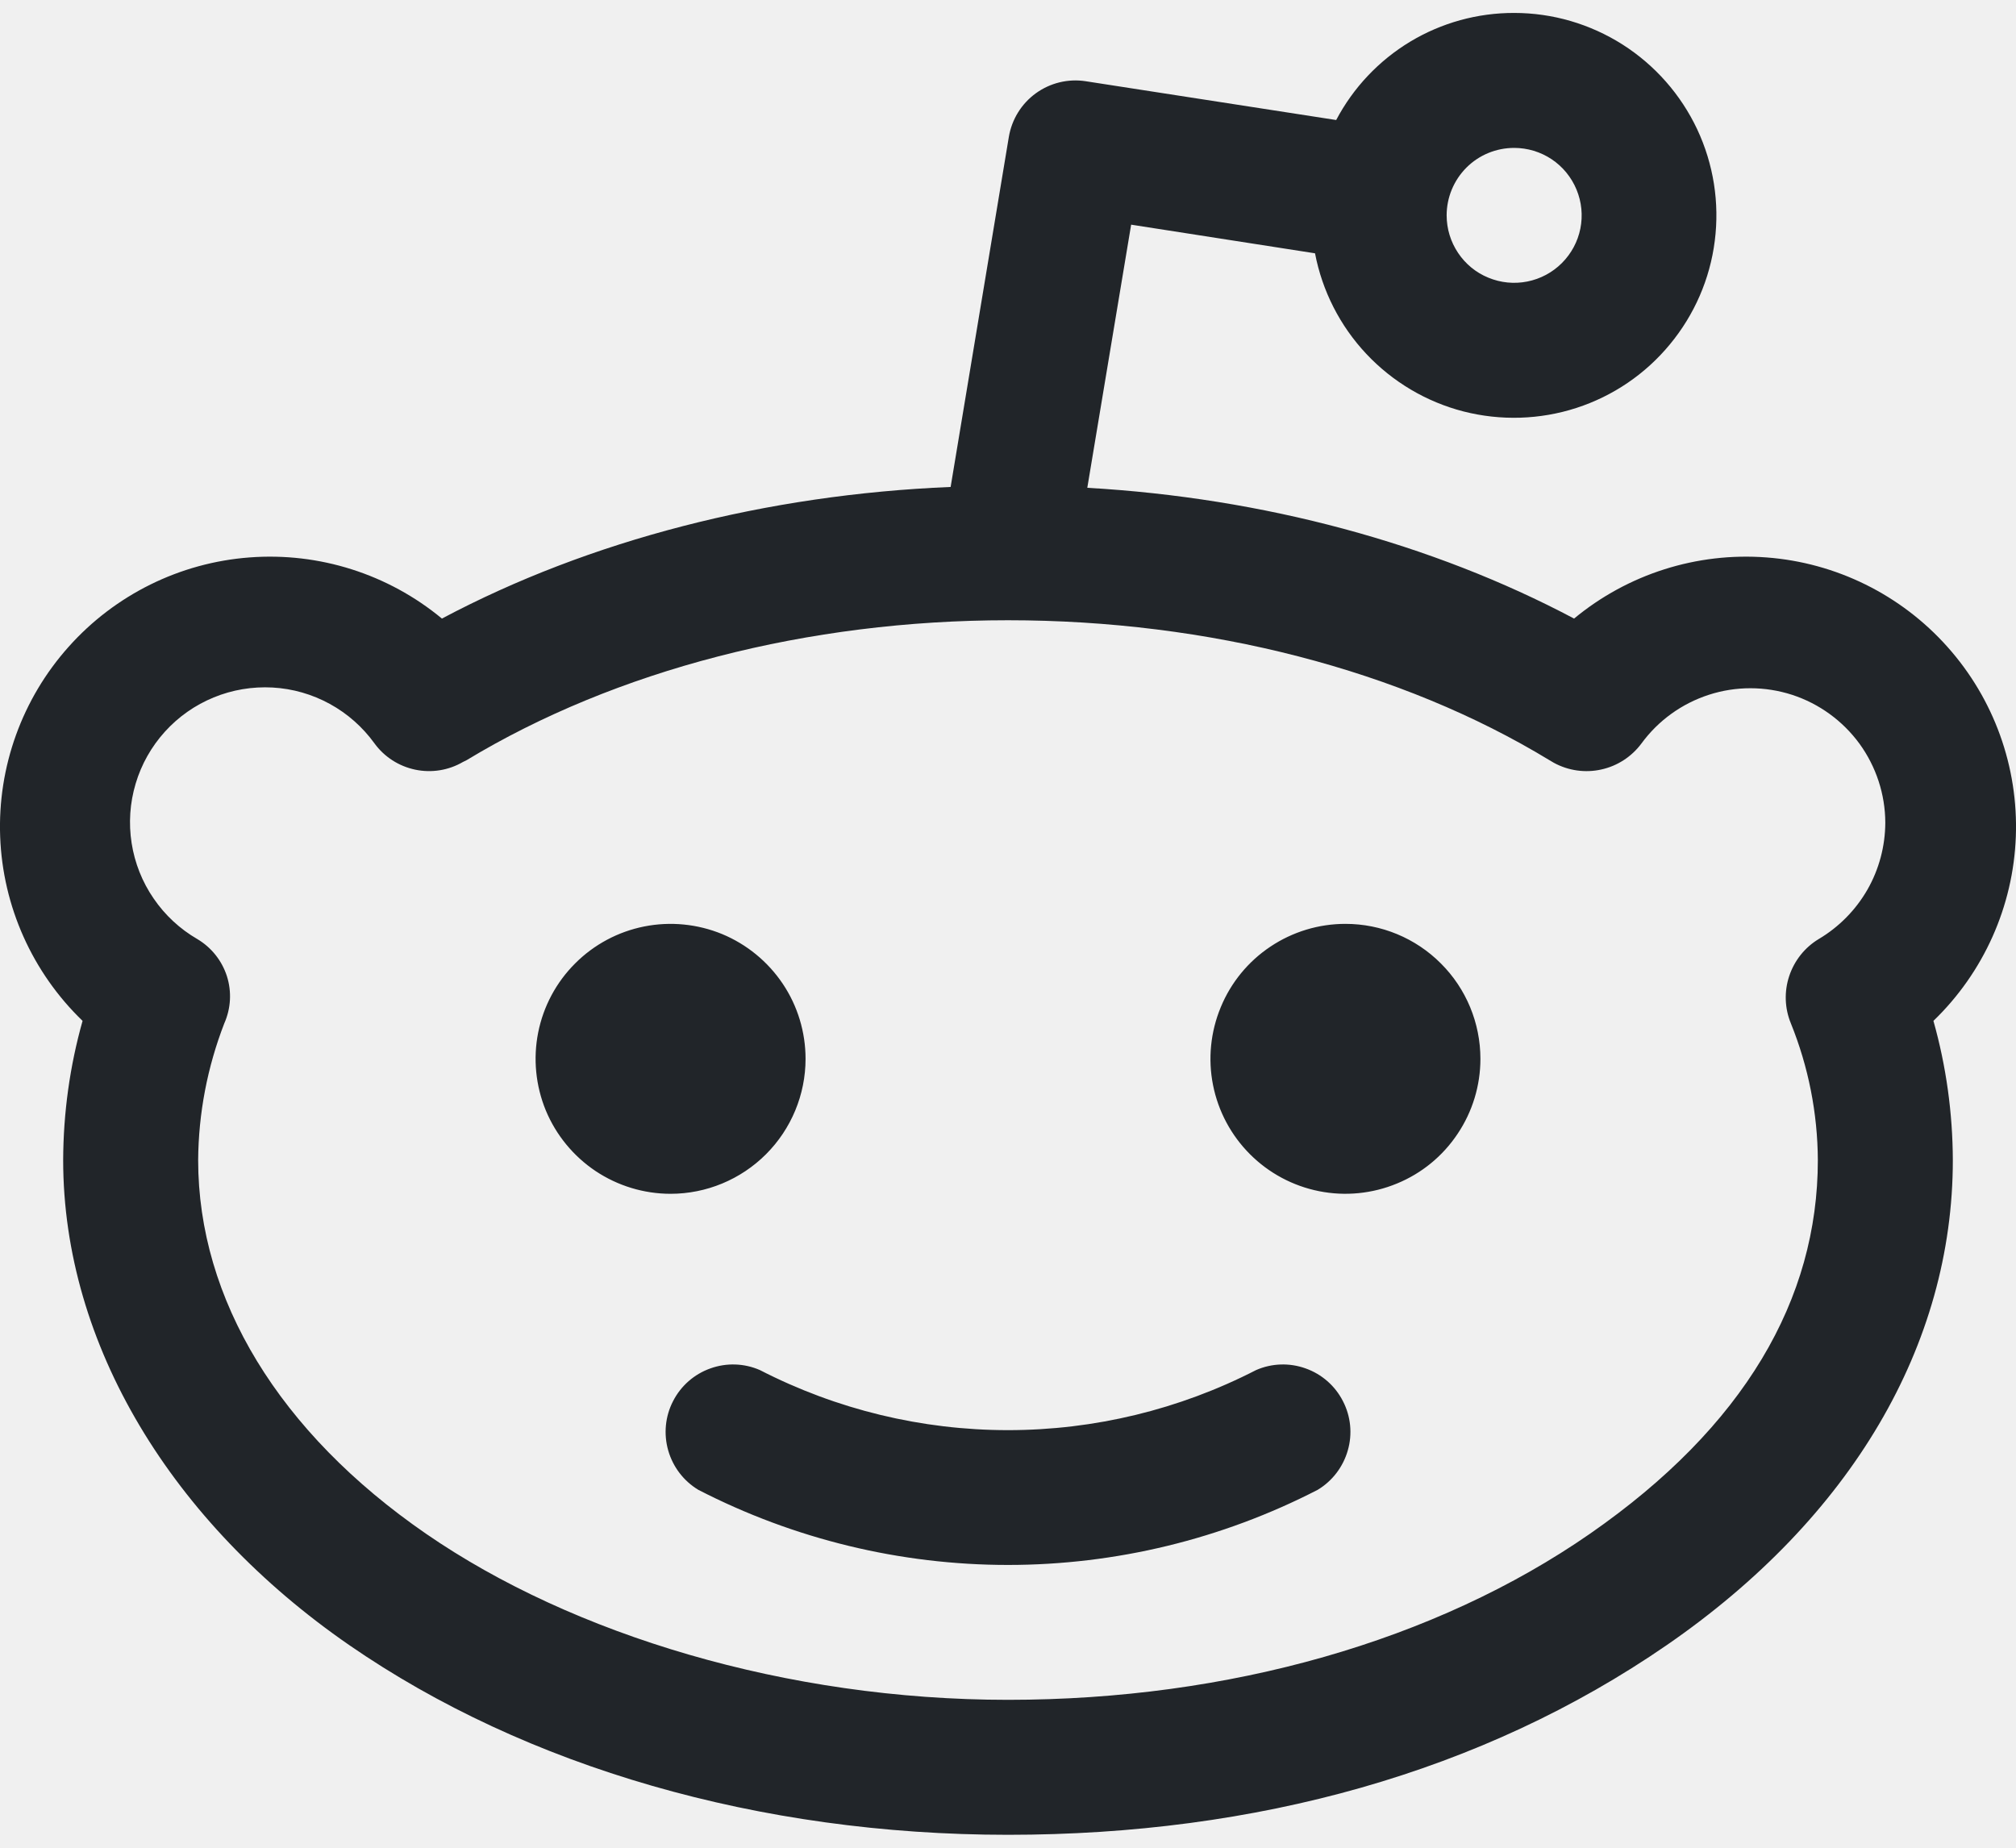
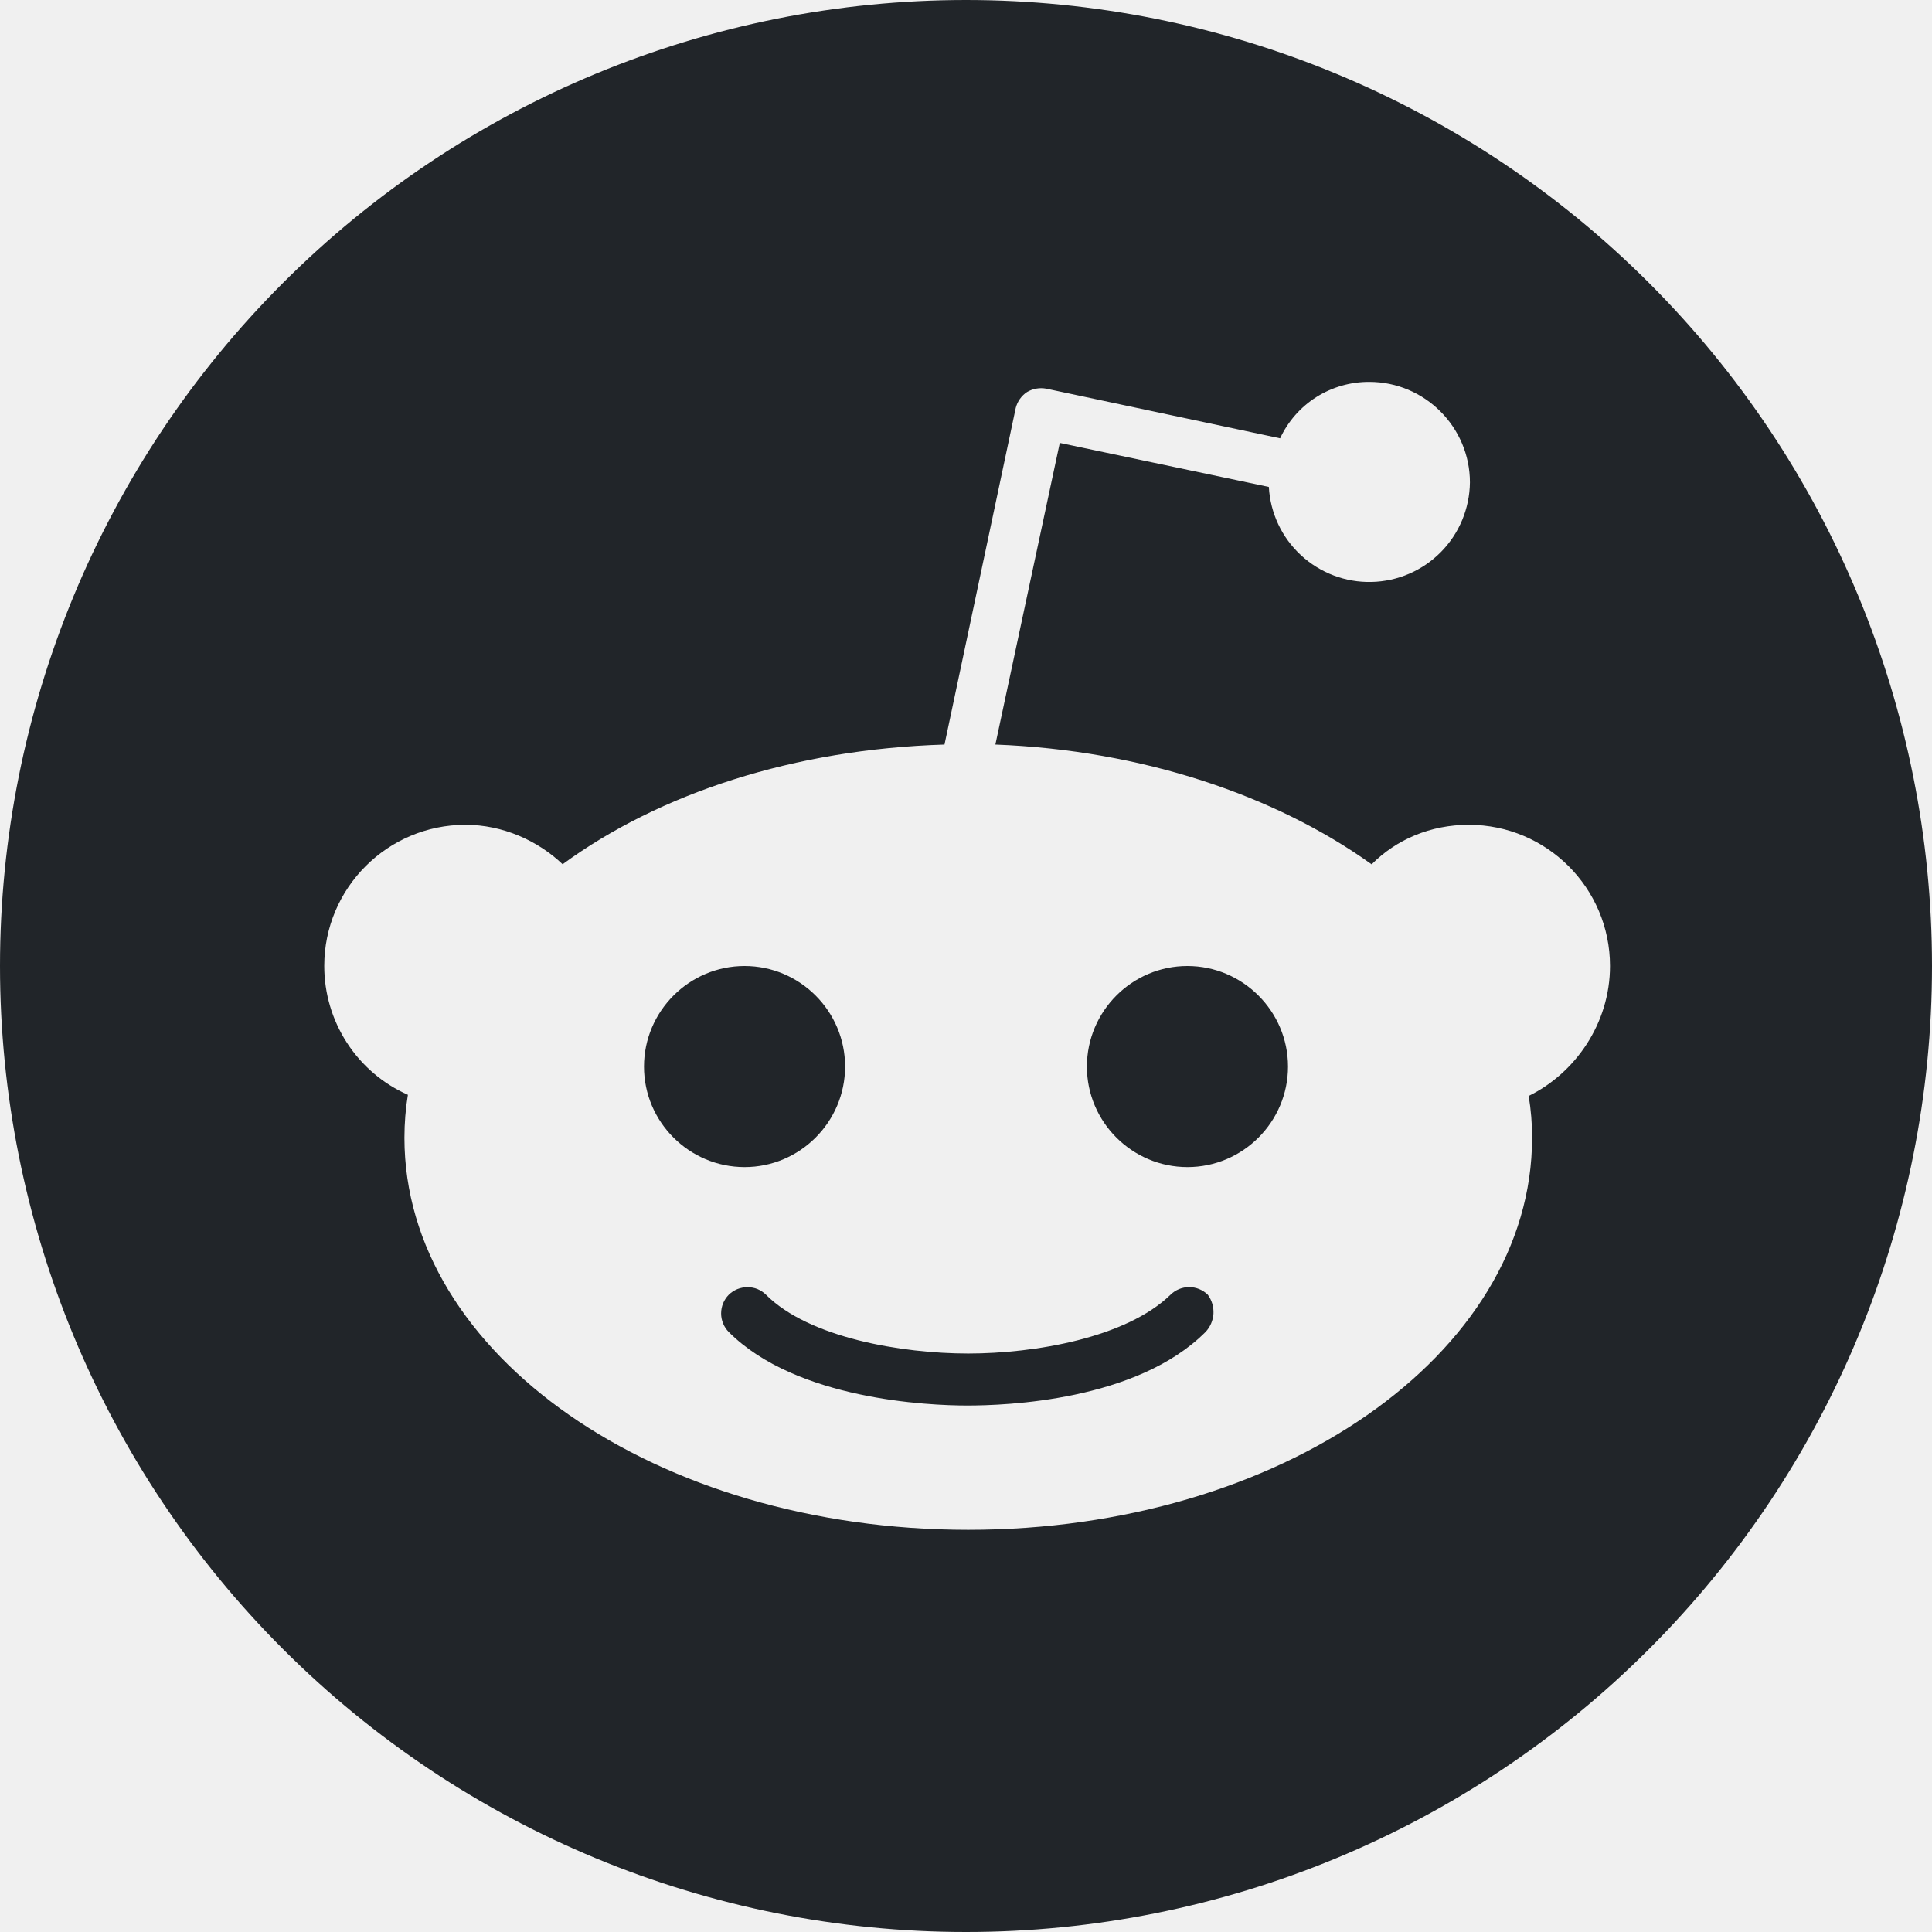
- <svg xmlns="http://www.w3.org/2000/svg" width="24" height="22" viewBox="0 0 24 22" fill="none">
-   <path d="M7.983 14.214C7.665 14.214 7.354 14.119 7.09 13.943C6.826 13.766 6.62 13.515 6.498 13.222C6.377 12.928 6.345 12.605 6.407 12.293C6.469 11.982 6.622 11.695 6.847 11.471C7.071 11.246 7.358 11.093 7.669 11.031C7.981 10.969 8.304 11.001 8.598 11.122C8.891 11.244 9.142 11.45 9.319 11.714C9.496 11.978 9.59 12.289 9.59 12.607C9.59 13.033 9.42 13.442 9.119 13.743C8.818 14.044 8.409 14.214 7.983 14.214ZM16.017 11C15.699 11 15.389 11.094 15.124 11.271C14.86 11.447 14.654 11.698 14.533 11.992C14.411 12.286 14.379 12.609 14.441 12.92C14.503 13.232 14.656 13.518 14.881 13.743C15.106 13.968 15.392 14.121 15.704 14.183C16.015 14.245 16.338 14.213 16.632 14.091C16.926 13.97 17.177 13.764 17.353 13.499C17.53 13.235 17.624 12.925 17.624 12.607C17.624 12.181 17.455 11.772 17.153 11.471C16.852 11.169 16.443 11 16.017 11ZM14.953 16.313C14.039 16.783 13.027 17.028 12 17.028C10.973 17.028 9.961 16.783 9.047 16.313C8.86 16.231 8.649 16.224 8.457 16.293C8.265 16.361 8.106 16.5 8.013 16.682C7.919 16.863 7.899 17.074 7.955 17.27C8.011 17.466 8.139 17.634 8.314 17.739C9.454 18.326 10.718 18.633 12 18.633C13.282 18.633 14.546 18.326 15.686 17.739C15.861 17.634 15.989 17.466 16.045 17.27C16.102 17.074 16.081 16.863 15.987 16.682C15.894 16.5 15.735 16.361 15.543 16.293C15.351 16.224 15.14 16.231 14.953 16.313ZM23.017 12.155C23.169 12.694 23.246 13.252 23.248 13.812C23.248 16.011 22.043 18.07 19.843 19.587C17.644 21.103 14.953 21.846 12 21.846C9.047 21.846 6.266 21.043 4.157 19.587C2.048 18.13 0.752 16.011 0.752 13.812C0.754 13.252 0.831 12.694 0.983 12.155C0.385 11.578 0.033 10.792 0.002 9.961C-0.029 9.131 0.263 8.321 0.817 7.701C1.37 7.081 2.143 6.699 2.971 6.637C3.8 6.574 4.621 6.835 5.261 7.365C7.019 6.431 9.128 5.888 11.317 5.798L12.01 1.63C12.045 1.422 12.16 1.235 12.331 1.111C12.502 0.987 12.715 0.935 12.924 0.967L15.907 1.429C16.11 1.044 16.415 0.721 16.788 0.496C17.162 0.271 17.59 0.153 18.026 0.154C18.483 0.154 18.93 0.285 19.316 0.53C19.702 0.776 20.01 1.126 20.205 1.54C20.399 1.954 20.472 2.414 20.414 2.868C20.357 3.321 20.171 3.749 19.879 4.101C19.588 4.454 19.202 4.716 18.767 4.857C18.332 4.998 17.866 5.012 17.423 4.899C16.98 4.785 16.579 4.547 16.266 4.214C15.953 3.881 15.741 3.465 15.655 3.016L13.466 2.675L12.944 5.808C15.043 5.928 17.052 6.471 18.739 7.365C19.379 6.835 20.2 6.574 21.029 6.637C21.857 6.699 22.63 7.081 23.183 7.701C23.737 8.321 24.029 9.131 23.998 9.961C23.967 10.792 23.615 11.578 23.017 12.155ZM17.222 2.564C17.222 2.723 17.269 2.878 17.358 3.011C17.446 3.143 17.571 3.246 17.718 3.306C17.865 3.367 18.026 3.383 18.182 3.352C18.338 3.321 18.481 3.245 18.594 3.132C18.706 3.02 18.783 2.877 18.814 2.721C18.845 2.565 18.829 2.404 18.768 2.257C18.707 2.11 18.604 1.984 18.472 1.896C18.34 1.808 18.184 1.761 18.026 1.761C17.812 1.761 17.608 1.845 17.457 1.996C17.307 2.147 17.222 2.351 17.222 2.564ZM22.444 9.795C22.443 9.457 22.335 9.128 22.136 8.854C21.936 8.581 21.656 8.378 21.335 8.273C21.013 8.169 20.667 8.168 20.345 8.272C20.023 8.376 19.742 8.578 19.542 8.851C19.425 9.009 19.255 9.12 19.063 9.162C18.871 9.205 18.67 9.176 18.498 9.082L18.447 9.052C16.68 7.977 14.39 7.385 12 7.385C9.62 7.385 7.33 7.977 5.553 9.052L5.512 9.072C5.341 9.172 5.138 9.205 4.943 9.164C4.748 9.123 4.575 9.012 4.458 8.851C4.318 8.657 4.136 8.496 3.926 8.381C3.716 8.266 3.483 8.199 3.244 8.186C3.005 8.173 2.765 8.213 2.544 8.304C2.322 8.395 2.124 8.534 1.963 8.712C1.802 8.89 1.683 9.101 1.615 9.33C1.546 9.56 1.53 9.802 1.567 10.039C1.604 10.275 1.693 10.501 1.829 10.698C1.964 10.896 2.142 11.061 2.349 11.181C2.516 11.28 2.641 11.437 2.701 11.622C2.76 11.807 2.749 12.007 2.67 12.185C2.469 12.704 2.363 13.255 2.359 13.812C2.359 15.469 3.323 17.056 5.071 18.261C6.818 19.466 9.369 20.239 12 20.239C14.631 20.239 17.092 19.536 18.929 18.261C20.767 16.985 21.641 15.469 21.641 13.812C21.638 13.254 21.529 12.702 21.32 12.185C21.246 12.006 21.239 11.806 21.3 11.622C21.361 11.438 21.485 11.281 21.651 11.181C21.892 11.038 22.092 10.835 22.231 10.593C22.37 10.35 22.443 10.075 22.444 9.795Z" fill="#212529" />
+ <svg xmlns="http://www.w3.org/2000/svg" width="24" height="24" viewBox="0 0 24 24" fill="none">
+   <g clip-path="url(#clip0_15_75)">
+     <path d="M12 0C8.817 0 5.765 1.264 3.515 3.515C1.264 5.765 0 8.817 0 12C0 15.183 1.264 18.235 3.515 20.485C5.765 22.736 8.817 24 12 24C15.183 24 18.235 22.736 20.485 20.485C22.736 18.235 24 15.183 24 12C24 8.817 22.736 5.765 20.485 3.515C18.235 1.264 15.183 0 12 0ZM17.01 4.744C17.698 4.744 18.26 5.305 18.26 5.993C18.256 6.317 18.127 6.628 17.899 6.858C17.671 7.089 17.362 7.222 17.038 7.229C16.714 7.237 16.399 7.117 16.161 6.897C15.923 6.677 15.78 6.373 15.762 6.049L13.165 5.502L12.365 9.249C14.189 9.319 15.845 9.881 17.039 10.737C17.347 10.428 17.769 10.246 18.246 10.246C19.214 10.246 20 11.032 20 12C20 12.716 19.565 13.333 18.99 13.614C19.018 13.786 19.033 13.96 19.032 14.134C19.032 16.828 15.902 19.004 12.028 19.004C8.154 19.004 5.024 16.828 5.024 14.134C5.024 13.951 5.039 13.768 5.067 13.6C4.757 13.463 4.494 13.238 4.31 12.954C4.126 12.67 4.028 12.339 4.028 12C4.028 11.032 4.814 10.246 5.782 10.246C6.245 10.246 6.68 10.442 6.989 10.736C8.196 9.853 9.867 9.306 11.733 9.249L12.618 5.067C12.639 4.986 12.689 4.916 12.758 4.87C12.83 4.828 12.914 4.813 12.996 4.828L15.902 5.445C16 5.234 16.157 5.056 16.353 4.932C16.55 4.808 16.778 4.743 17.01 4.744ZM9.25 12C8.561 12 8 12.562 8 13.25C8 13.937 8.561 14.498 9.25 14.498C9.937 14.498 10.498 13.937 10.498 13.249C10.498 12.561 9.937 12 9.249 12H9.25ZM14.75 12C14.063 12 13.502 12.561 13.502 13.25C13.502 13.937 14.063 14.498 14.751 14.498C15.439 14.498 16 13.937 16 13.249C16 12.562 15.438 12 14.75 12ZM9.284 15.99C9.198 15.99 9.115 16.023 9.053 16.084C8.992 16.146 8.958 16.229 8.958 16.316C8.958 16.402 8.992 16.485 9.053 16.547C9.895 17.389 11.537 17.46 12.014 17.46C12.491 17.46 14.119 17.404 14.975 16.547C15.034 16.485 15.068 16.405 15.074 16.321C15.079 16.236 15.054 16.152 15.004 16.084C14.942 16.023 14.859 15.989 14.772 15.989C14.685 15.989 14.602 16.023 14.54 16.084C13.993 16.617 12.856 16.814 12.028 16.814C11.2 16.814 10.049 16.618 9.516 16.084C9.486 16.054 9.449 16.03 9.409 16.013C9.37 15.997 9.327 15.99 9.284 15.99Z" fill="#212529" />
+   </g>
+   <defs>
+     <clipPath id="clip0_15_75">
+       <rect width="24" height="24" fill="white" />
+     </clipPath>
+   </defs>
</svg>
